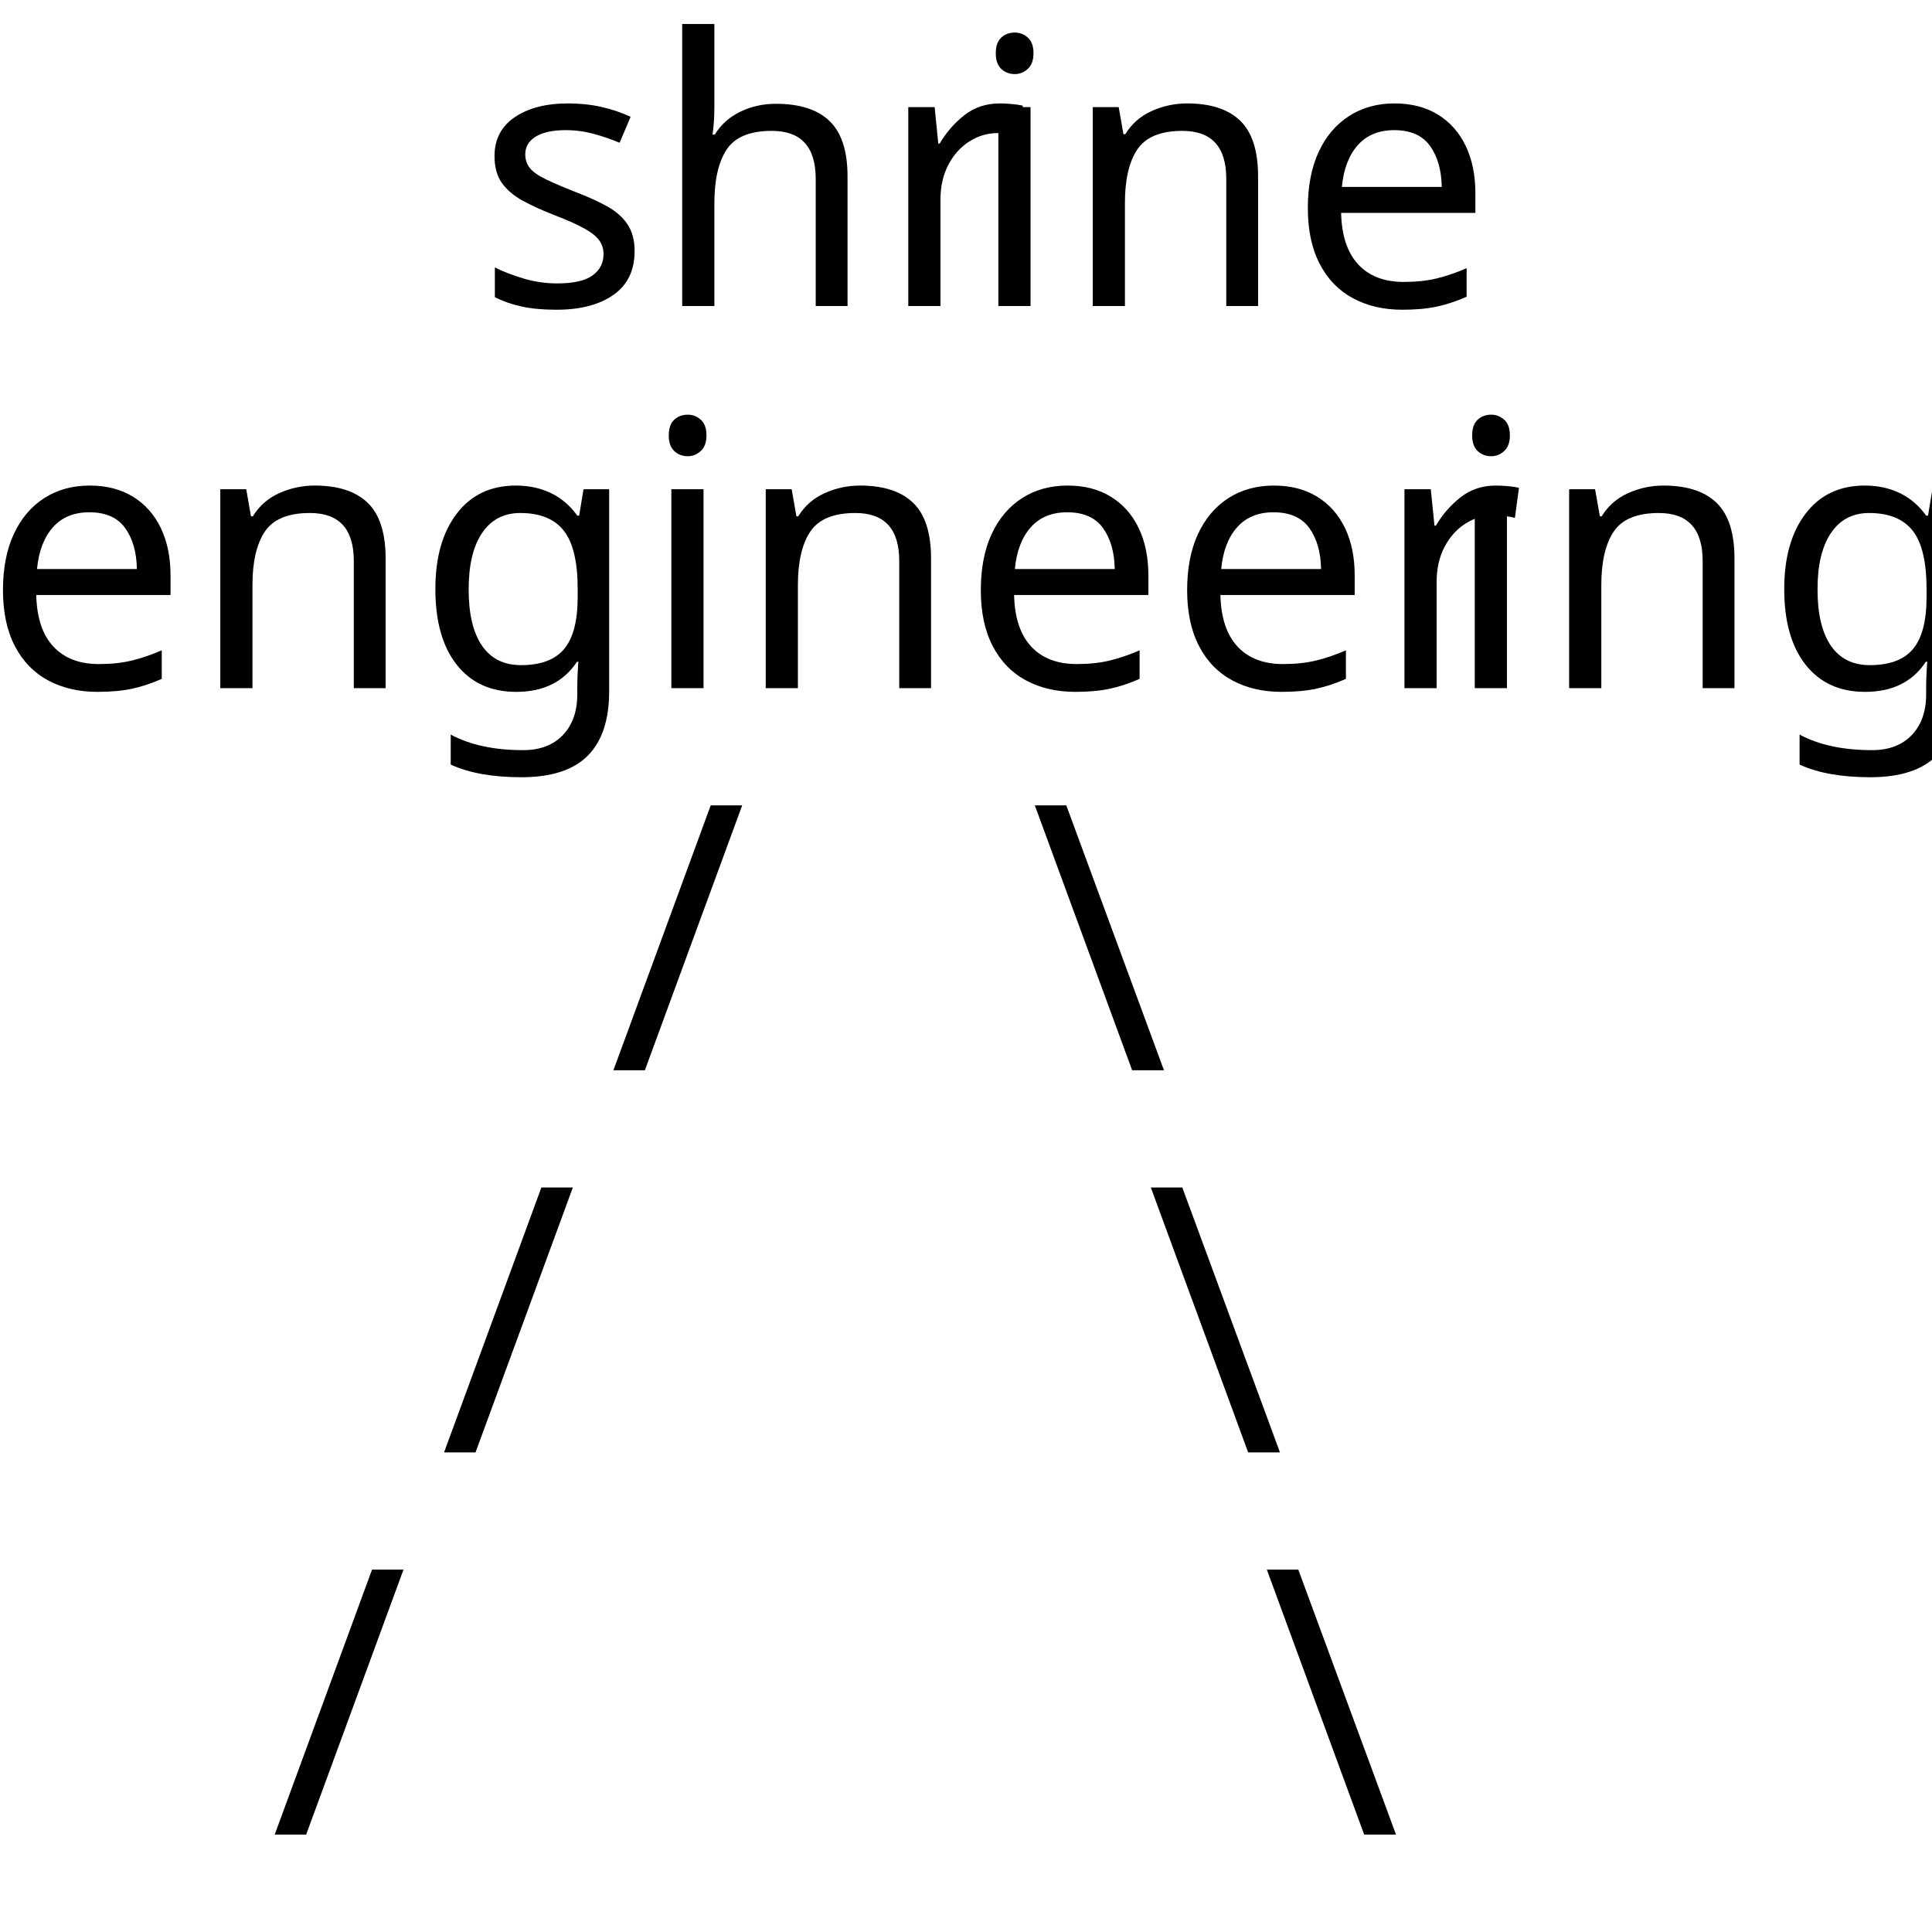
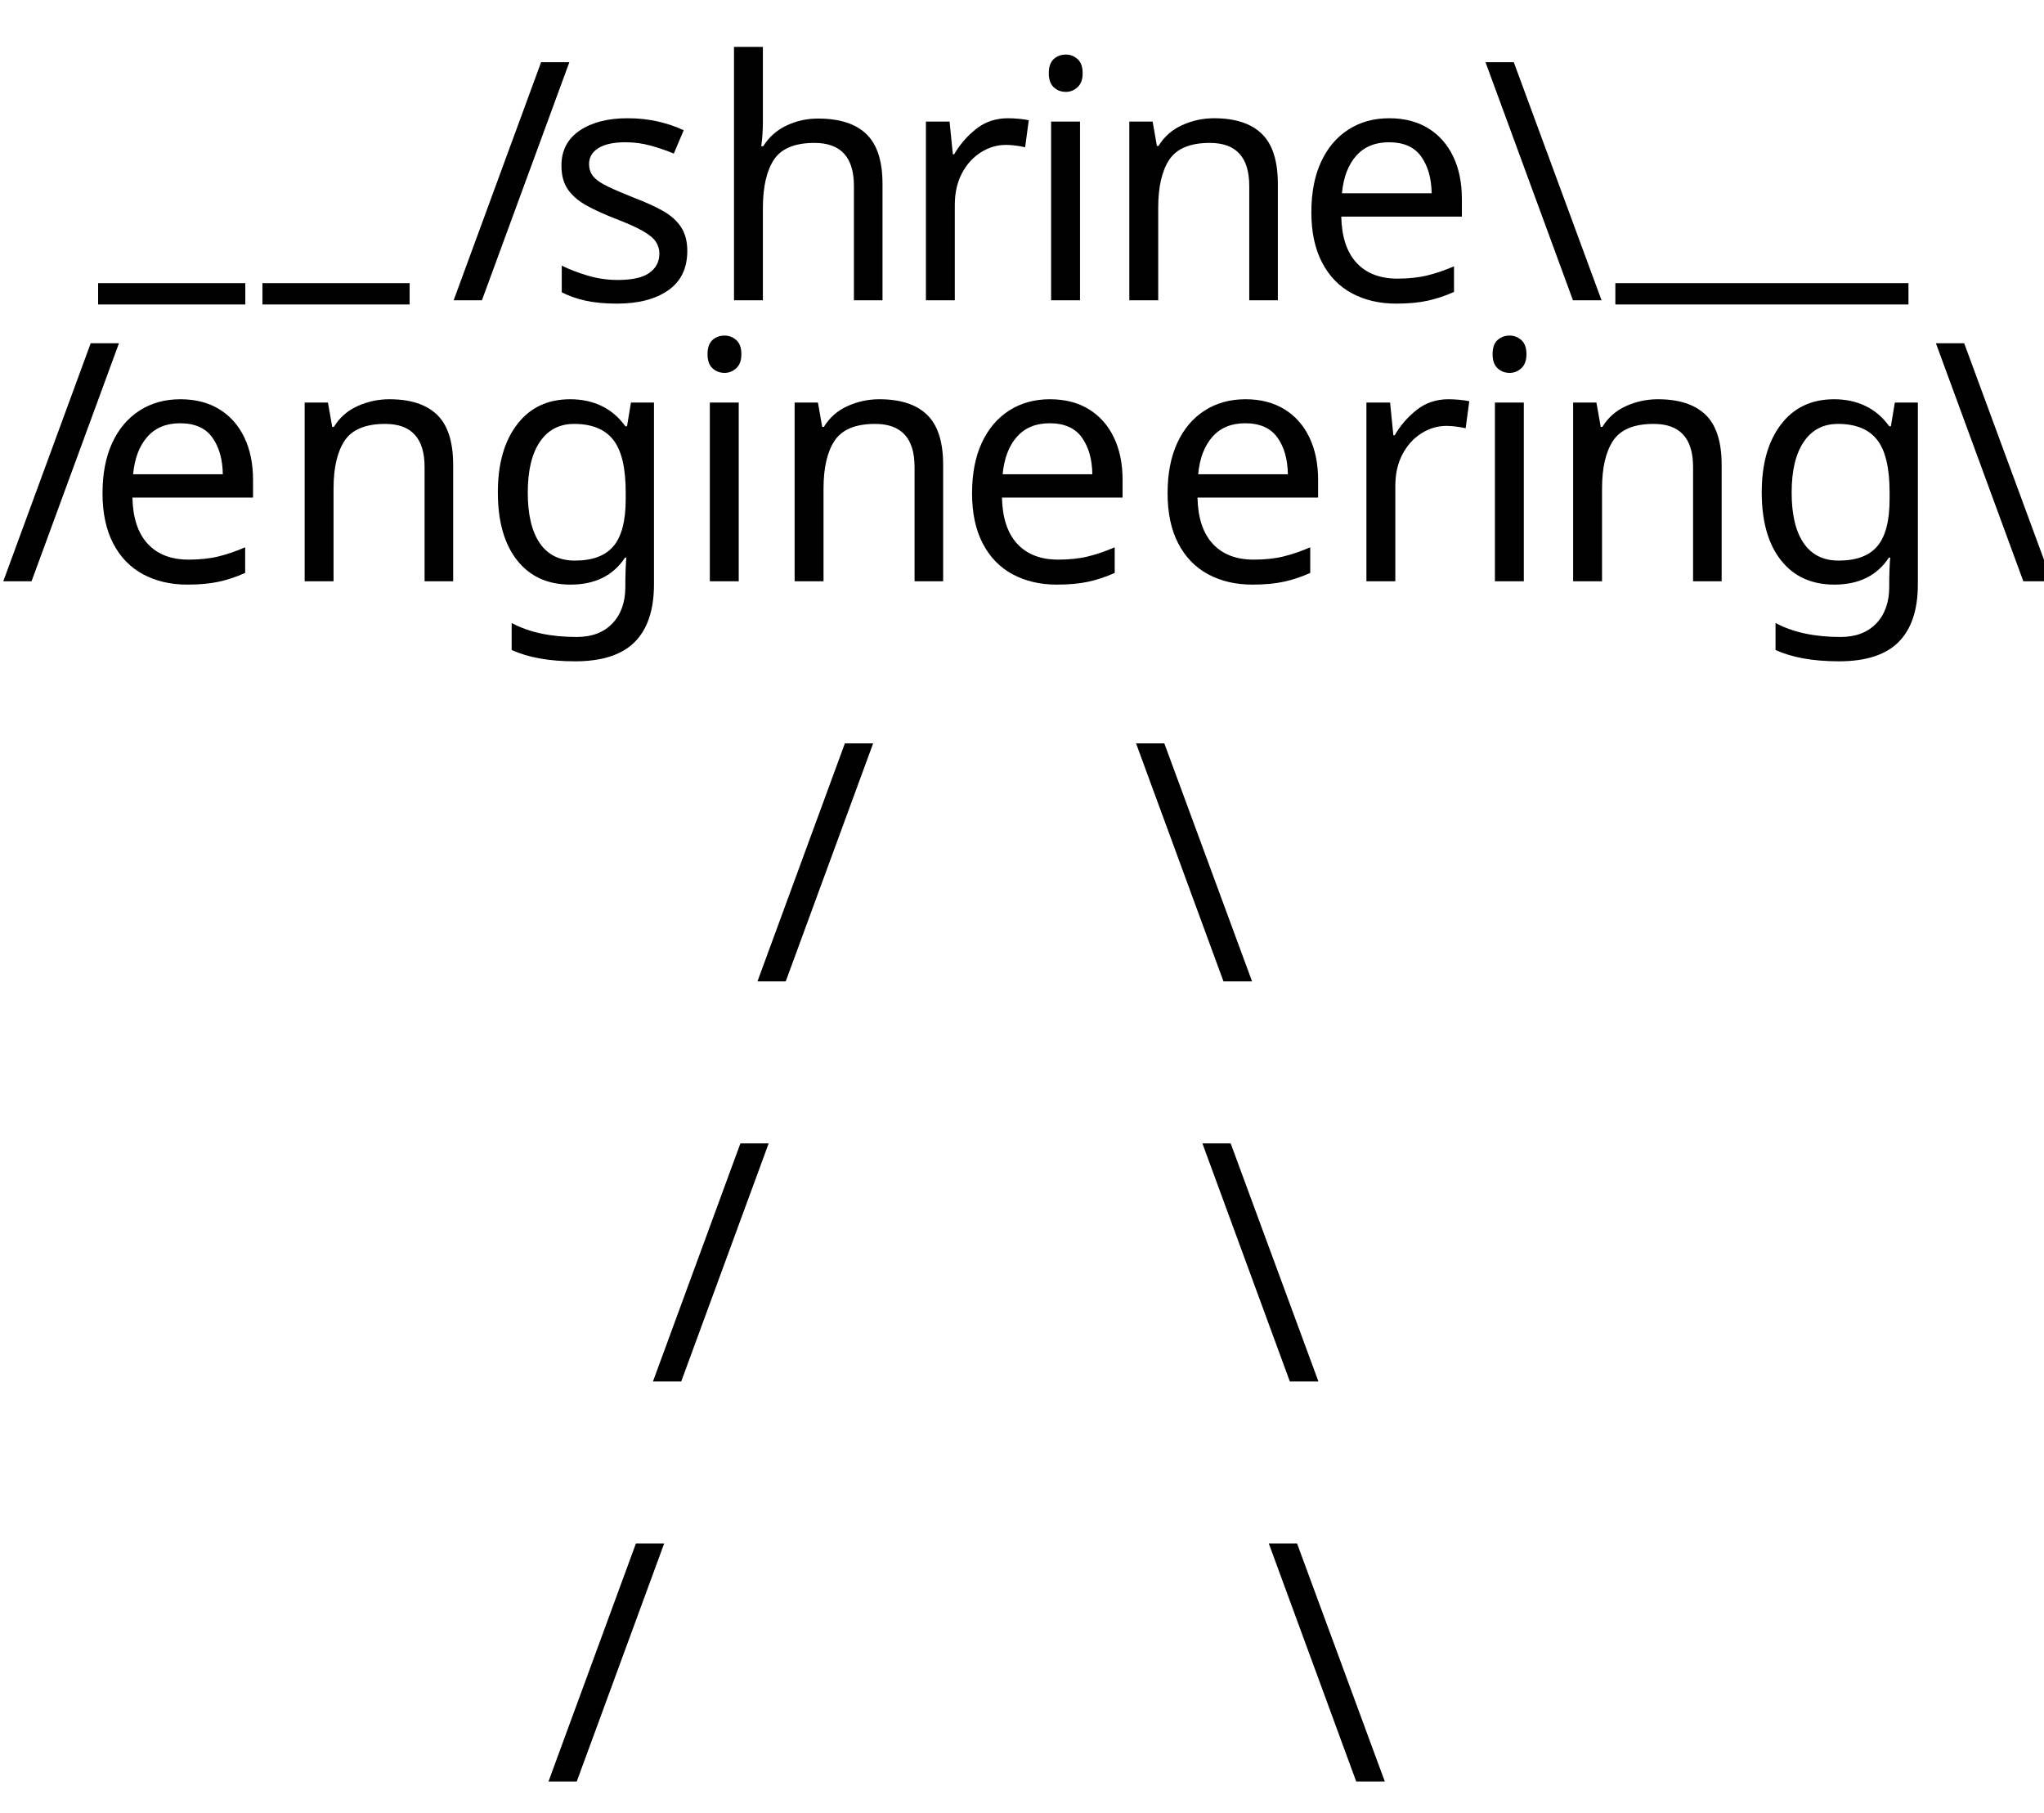
- <svg xmlns="http://www.w3.org/2000/svg" width="100%" height="100%" viewBox="0 0 548 543" version="1.1" xml:space="preserve" style="fill-rule:evenodd;clip-rule:evenodd;stroke-linejoin:round;stroke-miterlimit:1.414;">
-   <g transform="matrix(1,0,0,1,-125.263,-22.98)">
-     <g transform="matrix(0.807903,0,0,0.819504,55.5679,85.2787)">
-       <text x="253.335px" y="29.902px" style="font-family:'Futura-Medium', 'Futura', sans-serif;font-weight:500;font-size:128.436px;">shr<tspan x="425.858px 457.842px " y="29.902px 29.902px ">in</tspan>e</text>
-       <text x="80.247px" y="162.164px" style="font-family:'Futura-Medium', 'Futura', sans-serif;font-weight:500;font-size:128.436px;">engineer<tspan x="593.114px 625.097px " y="162.164px 162.164px ">in</tspan>g</text>
-       <text x="300.338px" y="294.426px" style="font-family:'Futura-Medium', 'Futura', sans-serif;font-weight:500;font-size:128.436px;">/   \</text>
-       <text x="240.886px" y="426.688px" style="font-family:'Futura-Medium', 'Futura', sans-serif;font-weight:500;font-size:128.436px;">/      \</text>
-       <text x="181.434px" y="558.949px" style="font-family:'Futura-Medium', 'Futura', sans-serif;font-weight:500;font-size:128.436px;">/         \</text>
+ <svg xmlns="http://www.w3.org/2000/svg" width="100%" height="100%" viewBox="0 0 2066 1832" version="1.1" xml:space="preserve" style="fill-rule:evenodd;clip-rule:evenodd;stroke-linejoin:round;stroke-miterlimit:1.414;">
+   <g transform="matrix(1,0,0,1,-887.316,-136.382)">
+     <g transform="matrix(2.58618,0,0,2.62332,732.596,2.00878)">
+       <text x="266.479px" y="29.902px" style="font-family:'VeranaSans-Regular', 'Verana Sans', sans-serif;font-size:128.436px;">______</text>
+       <text x="98.42px" y="148.726px" style="font-family:'VeranaSans-Regular', 'Verana Sans', sans-serif;font-size:128.436px;">_</text>
+       <text x="162.639px" y="148.726px" style="font-family:'VeranaSans-Regular', 'Verana Sans', sans-serif;font-size:128.436px;">_</text>
+       <text x="235.847px" y="166.901px" style="font-family:'VeranaSans-Regular', 'Verana Sans', sans-serif;font-size:128.436px;">/</text>
+       <text x="272.708px" y="166.901px" style="font-family:'VeranaSans-Regular', 'Verana Sans', sans-serif;font-size:128.436px;">s</text>
+       <text x="335.771px" y="166.901px" style="font-family:'VeranaSans-Regular', 'Verana Sans', sans-serif;font-size:128.436px;">h</text>
+       <text x="410.777px" y="166.901px" style="font-family:'VeranaSans-Regular', 'Verana Sans', sans-serif;font-size:128.436px;">r</text>
+       <text x="459.712px" y="166.901px" style="font-family:'VeranaSans-Regular', 'Verana Sans', sans-serif;font-size:128.436px;">i</text>
+       <text x="490.279px" y="166.901px" style="font-family:'VeranaSans-Regular', 'Verana Sans', sans-serif;font-size:128.436px;">n</text>
+       <text x="565.286px" y="166.901px" style="font-family:'VeranaSans-Regular', 'Verana Sans', sans-serif;font-size:128.436px;">e</text>
+       <text x="639.137px" y="166.901px" style="font-family:'VeranaSans-Regular', 'Verana Sans', sans-serif;font-size:128.436px;">\</text>
+       <text x="691.411px" y="148.726px" style="font-family:'VeranaSans-Regular', 'Verana Sans', sans-serif;font-size:128.436px;">__</text>
+       <text x="59.825px" y="275.147px" style="font-family:'VeranaSans-Regular', 'Verana Sans', sans-serif;font-size:128.436px;">/</text>
+       <text x="92.833px" y="275.147px" style="font-family:'VeranaSans-Regular', 'Verana Sans', sans-serif;font-size:128.436px;">e<tspan x="167.969px 245.544px 323.248px 355.1px " y="275.147px 275.147px 275.147px 275.147px ">ngin</tspan>
+       </text>
+       <text x="432.676px" y="275.147px" style="font-family:'VeranaSans-Regular', 'Verana Sans', sans-serif;font-size:128.436px;">e</text>
+       <text x="509.095px" y="275.147px" style="font-family:'VeranaSans-Regular', 'Verana Sans', sans-serif;font-size:128.436px;">e</text>
+       <text x="582.946px" y="275.147px" style="font-family:'VeranaSans-Regular', 'Verana Sans', sans-serif;font-size:128.436px;">r</text>
+       <text x="633.165px" y="275.147px" style="font-family:'VeranaSans-Regular', 'Verana Sans', sans-serif;font-size:128.436px;">i</text>
+       <text x="663.733px" y="275.147px" style="font-family:'VeranaSans-Regular', 'Verana Sans', sans-serif;font-size:128.436px;">n</text>
+       <text x="741.308px" y="275.147px" style="font-family:'VeranaSans-Regular', 'Verana Sans', sans-serif;font-size:128.436px;">g</text>
+       <text x="815.159px" y="275.147px" style="font-family:'VeranaSans-Regular', 'Verana Sans', sans-serif;font-size:128.436px;">\</text>
+       <text x="354.587px" y="429.27px" style="font-family:'VeranaSans-Regular', 'Verana Sans', sans-serif;font-size:128.436px;">/   \</text>
+       <text x="313.744px" y="583.394px" style="font-family:'VeranaSans-Regular', 'Verana Sans', sans-serif;font-size:128.436px;">/     \</text>
+       <text x="272.901px" y="737.517px" style="font-family:'VeranaSans-Regular', 'Verana Sans', sans-serif;font-size:128.436px;">/       \</text>
    </g>
  </g>
</svg>
